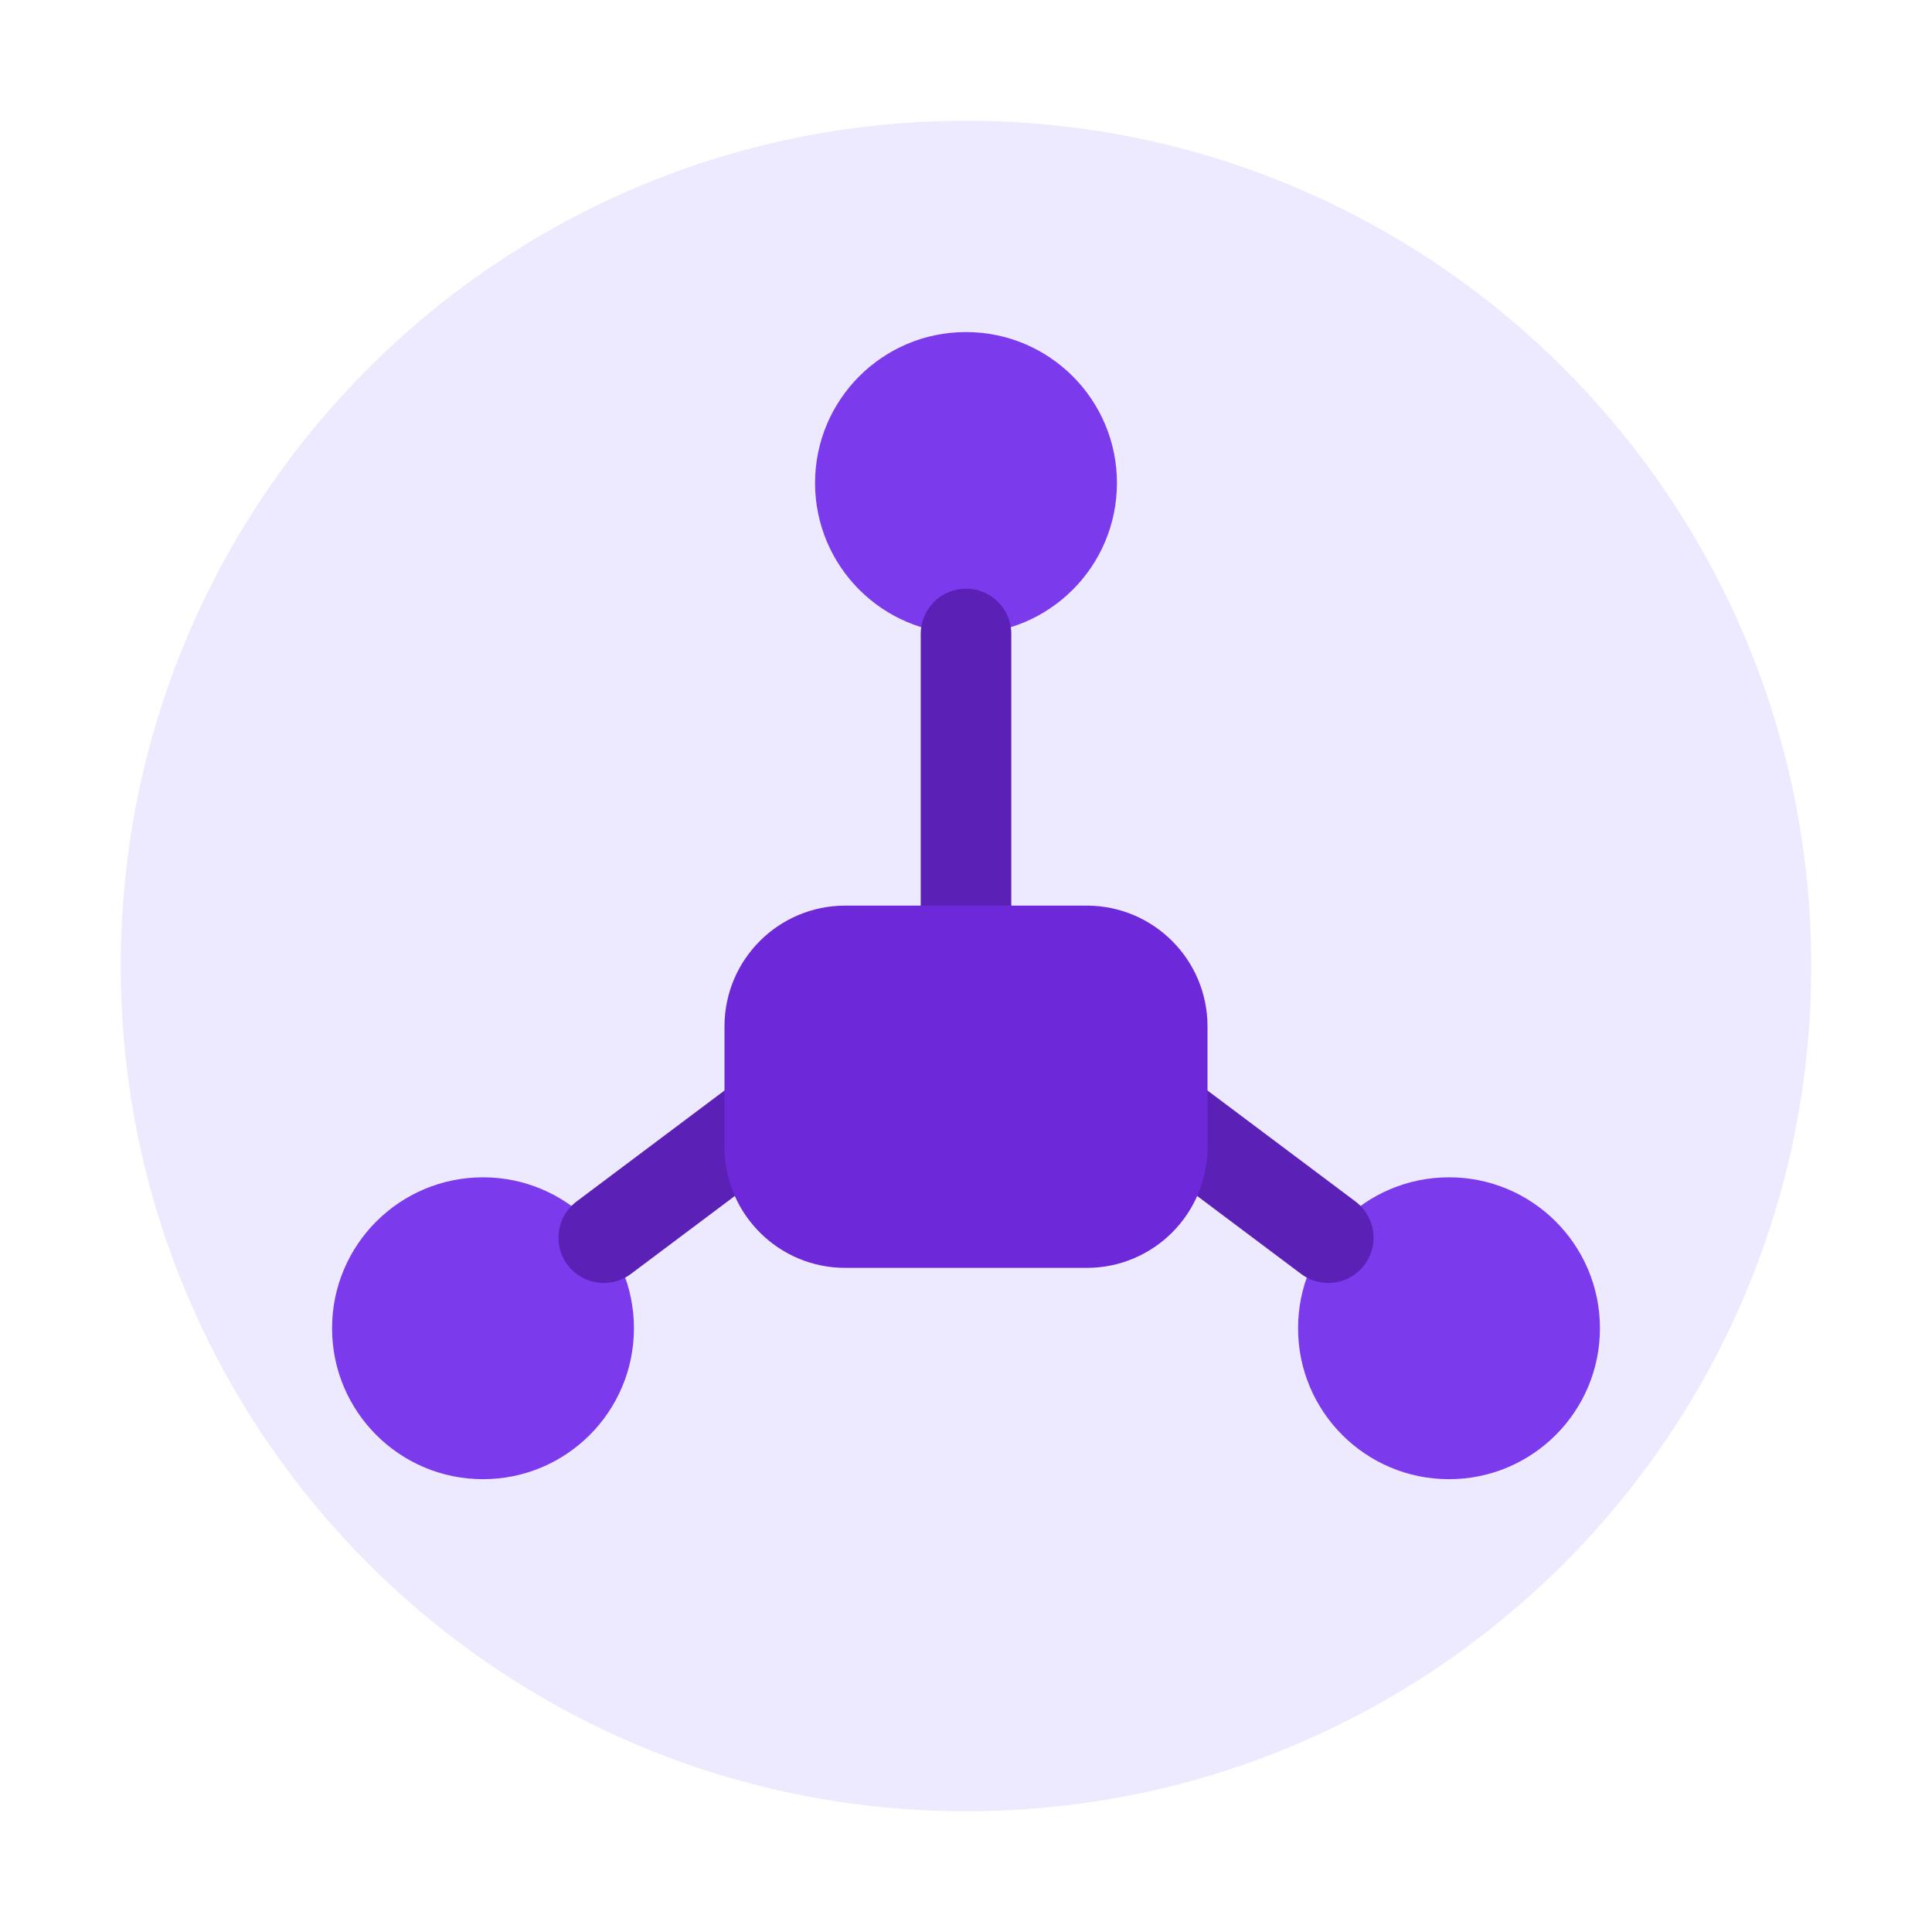
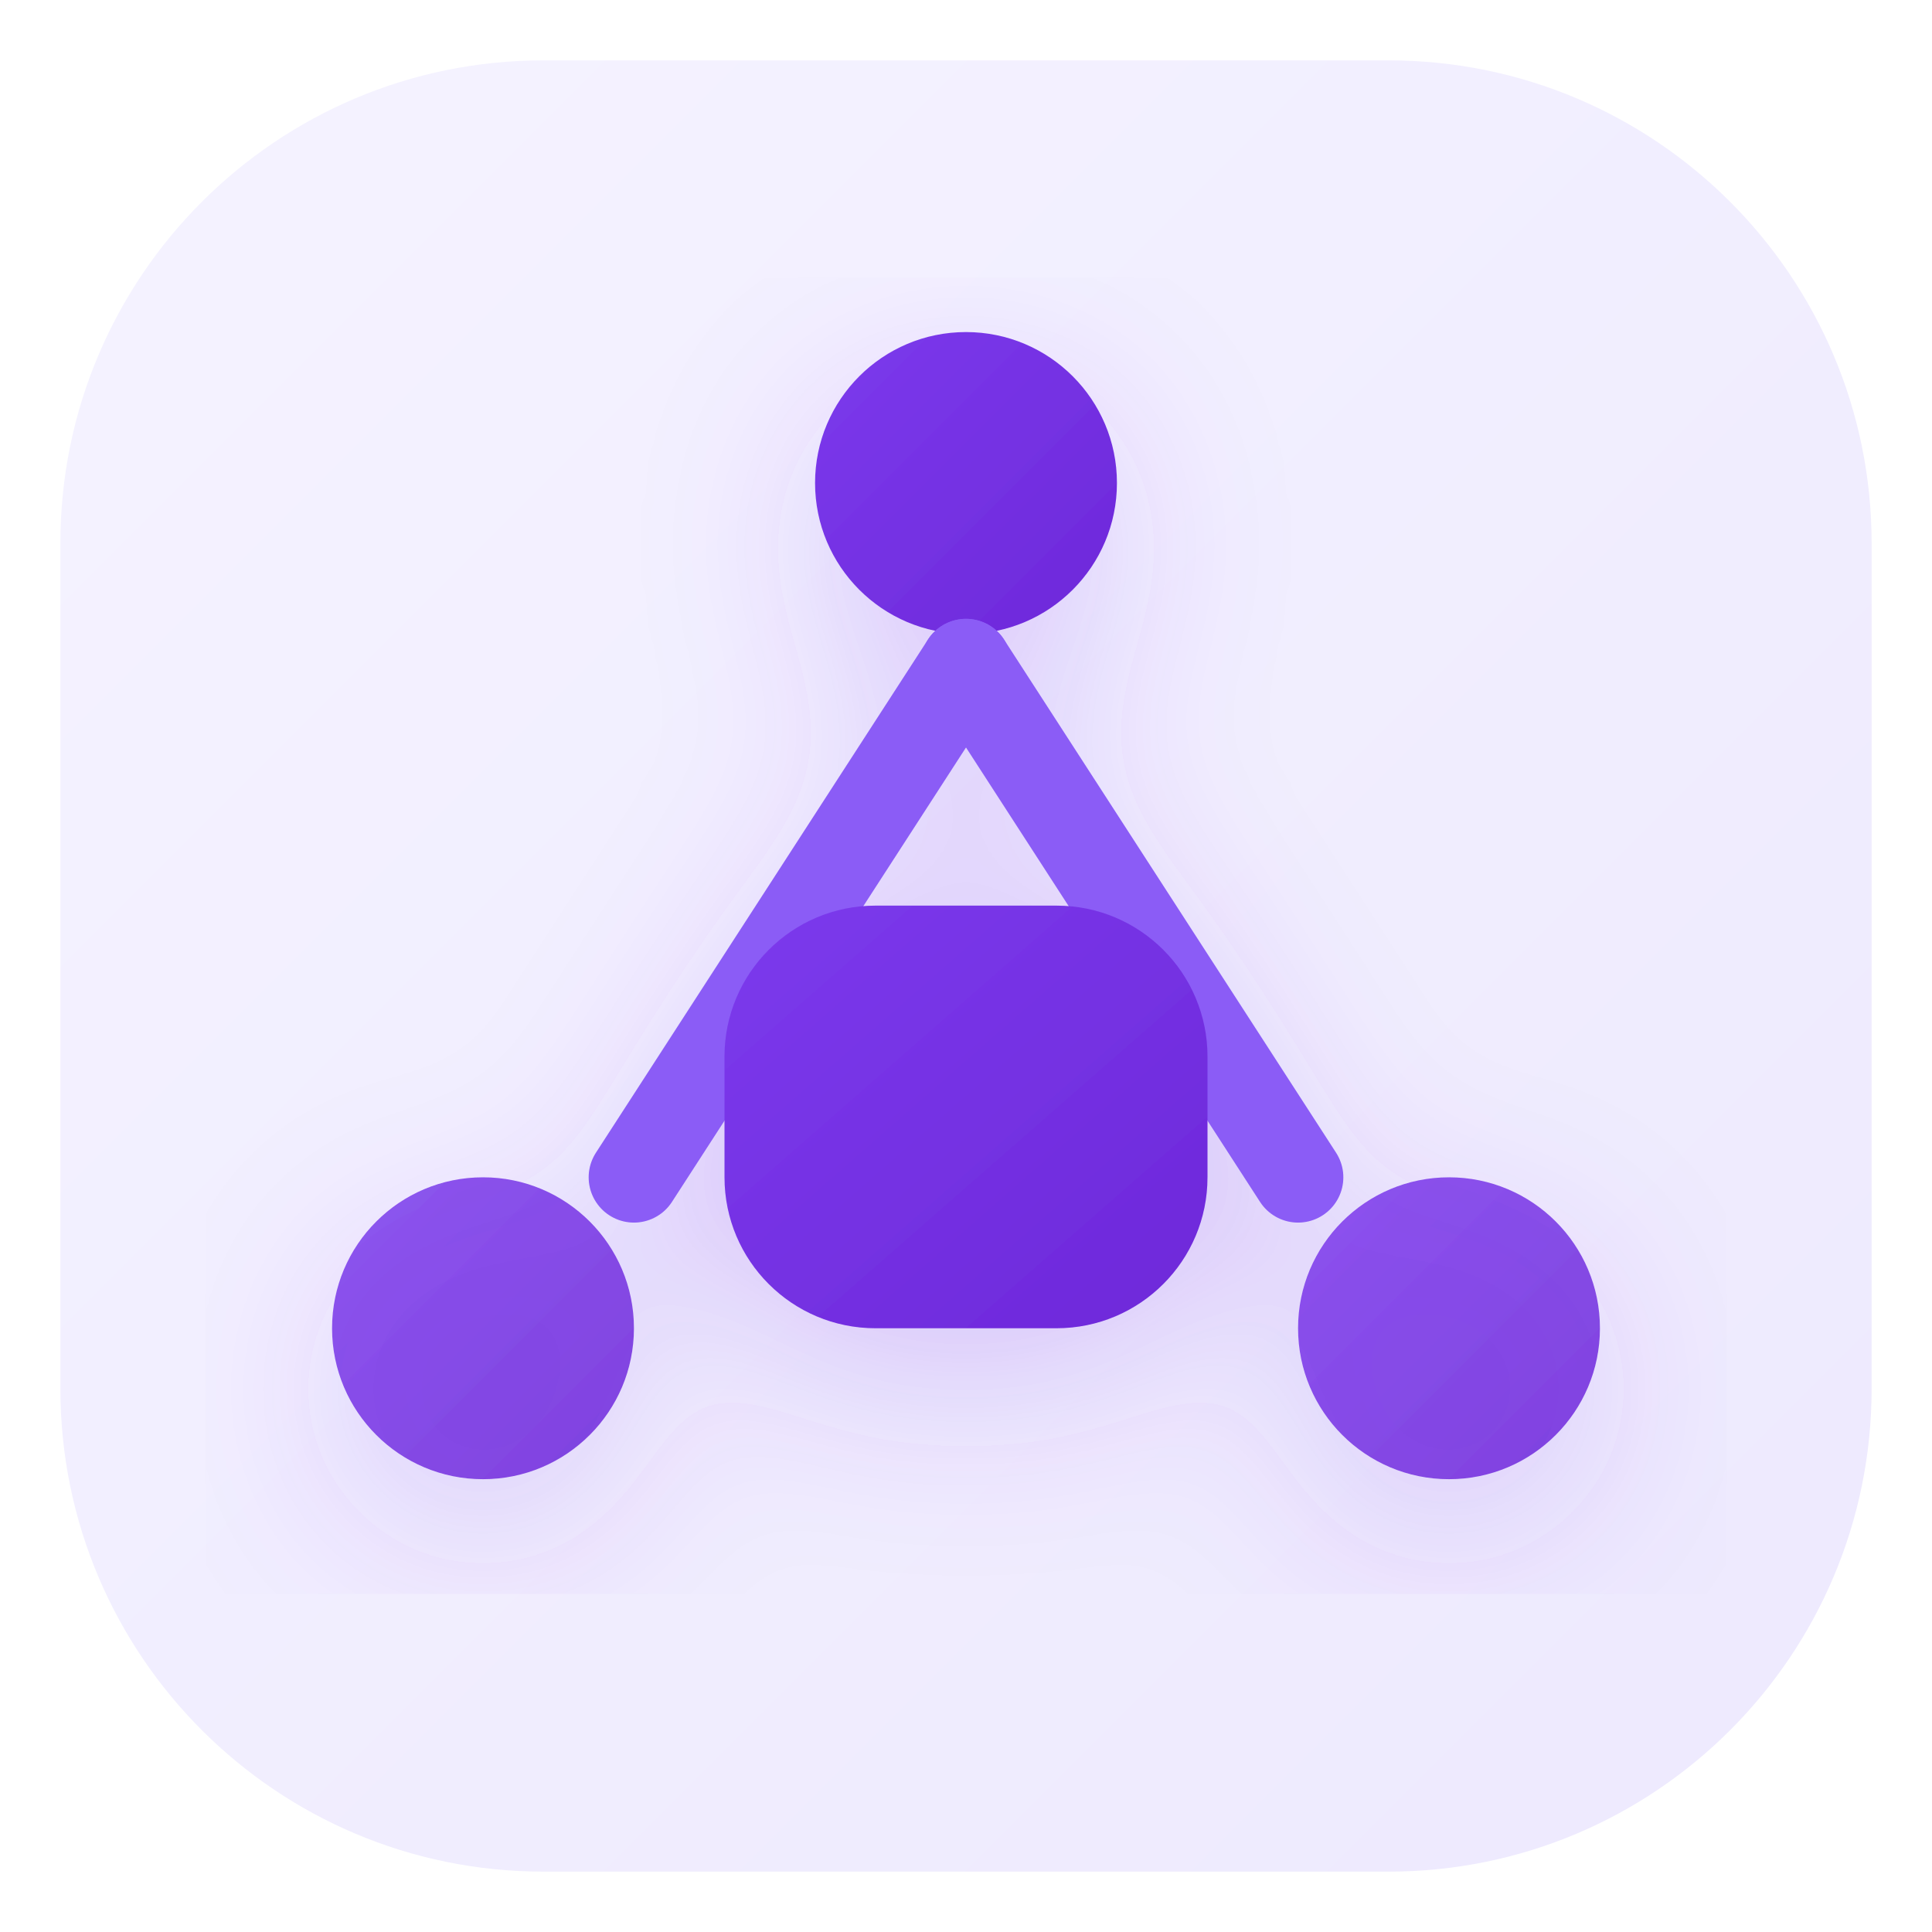
<svg xmlns="http://www.w3.org/2000/svg" viewBox="0 0 64 64">
-   <circle cx="32" cy="32" r="28" fill="#ede9fe" />
-   <circle cx="32" cy="16" r="5" fill="#7c3aed" />
-   <circle cx="16" cy="44" r="5" fill="#7c3aed" />
-   <circle cx="48" cy="44" r="5" fill="#7c3aed" />
-   <path d="M32 21v10M20 41l8-6M44 41l-8-6" stroke="#5b21b6" stroke-width="3" stroke-linecap="round" />
-   <rect x="24" y="30" width="16" height="12" rx="4" fill="#6d28d9" />
+   <defs>
+     <linearGradient id="bg" x1="0" y1="0" x2="1" y2="1">
+       <stop offset="0%" stop-color="#f5f3ff" />
+       <stop offset="100%" stop-color="#ede9fe" />
+     </linearGradient>
+     <linearGradient id="fg" x1="0" y1="0" x2="1" y2="1">
+       <stop offset="0%" stop-color="#7c3aed" />
+       <stop offset="100%" stop-color="#6d28d9" />
+     </linearGradient>
+     <filter id="shadow">
+       <feDropShadow dx="0" dy="2" stdDeviation="3" flood-color="#7c3aed" flood-opacity="0.2" />
+     </filter>
+   </defs>
+   <rect x="2" y="2" width="60" height="60" rx="16" fill="url(#bg)" />
+   <g filter="url(#shadow)">
+     <circle cx="32" cy="16" r="5" fill="url(#fg)" />
+     <circle cx="16" cy="44" r="5" fill="url(#fg)" opacity="0.85" />
+     <circle cx="48" cy="44" r="5" fill="url(#fg)" opacity="0.85" />
+     <line x1="32" y1="22" x2="21" y2="39" stroke="#8b5cf6" stroke-width="3" stroke-linecap="round" />
+     <line x1="32" y1="22" x2="43" y2="39" stroke="#8b5cf6" stroke-width="3" stroke-linecap="round" />
+     <rect x="24" y="30" width="16" height="14" rx="5" fill="url(#fg)" />
+   </g>
</svg>
